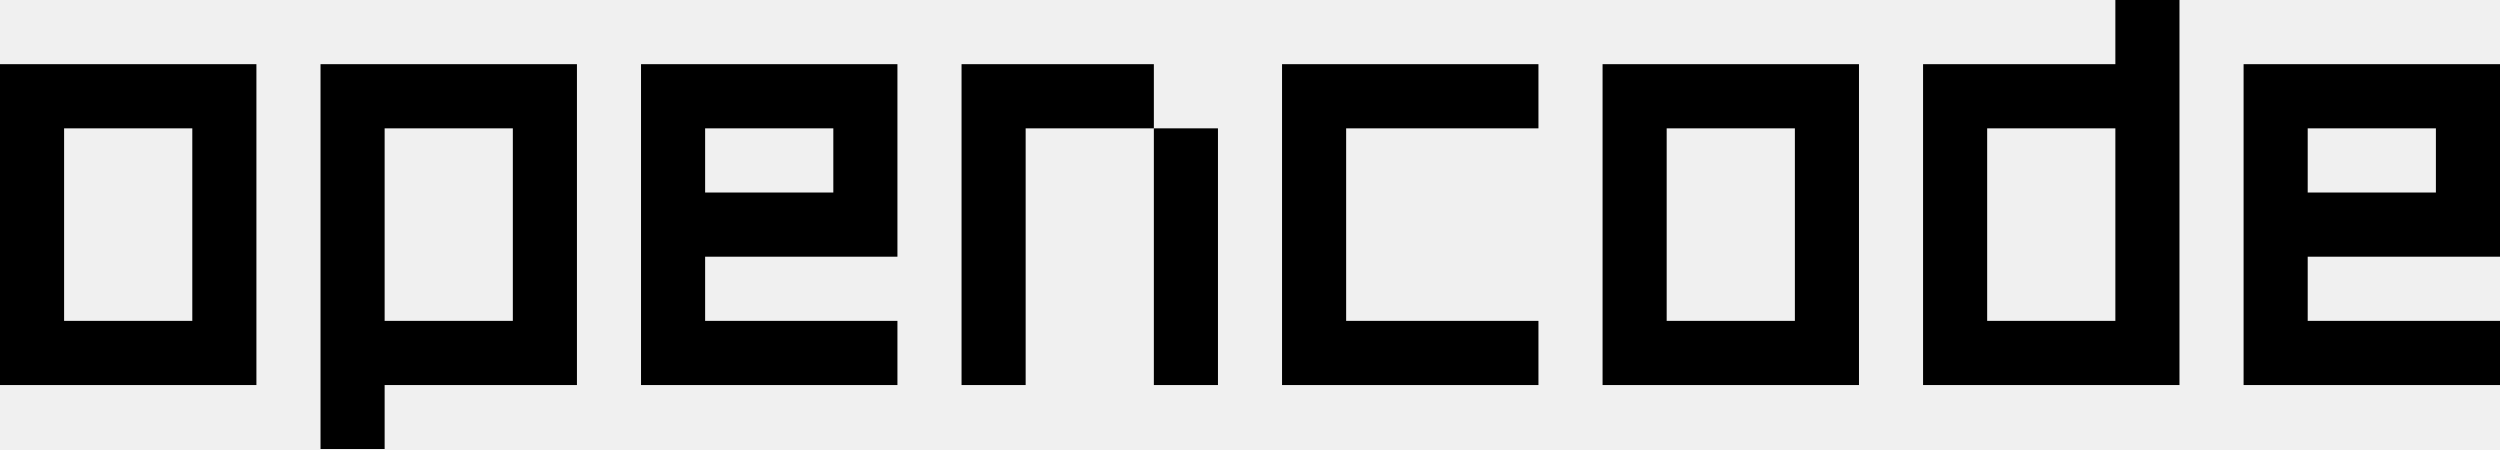
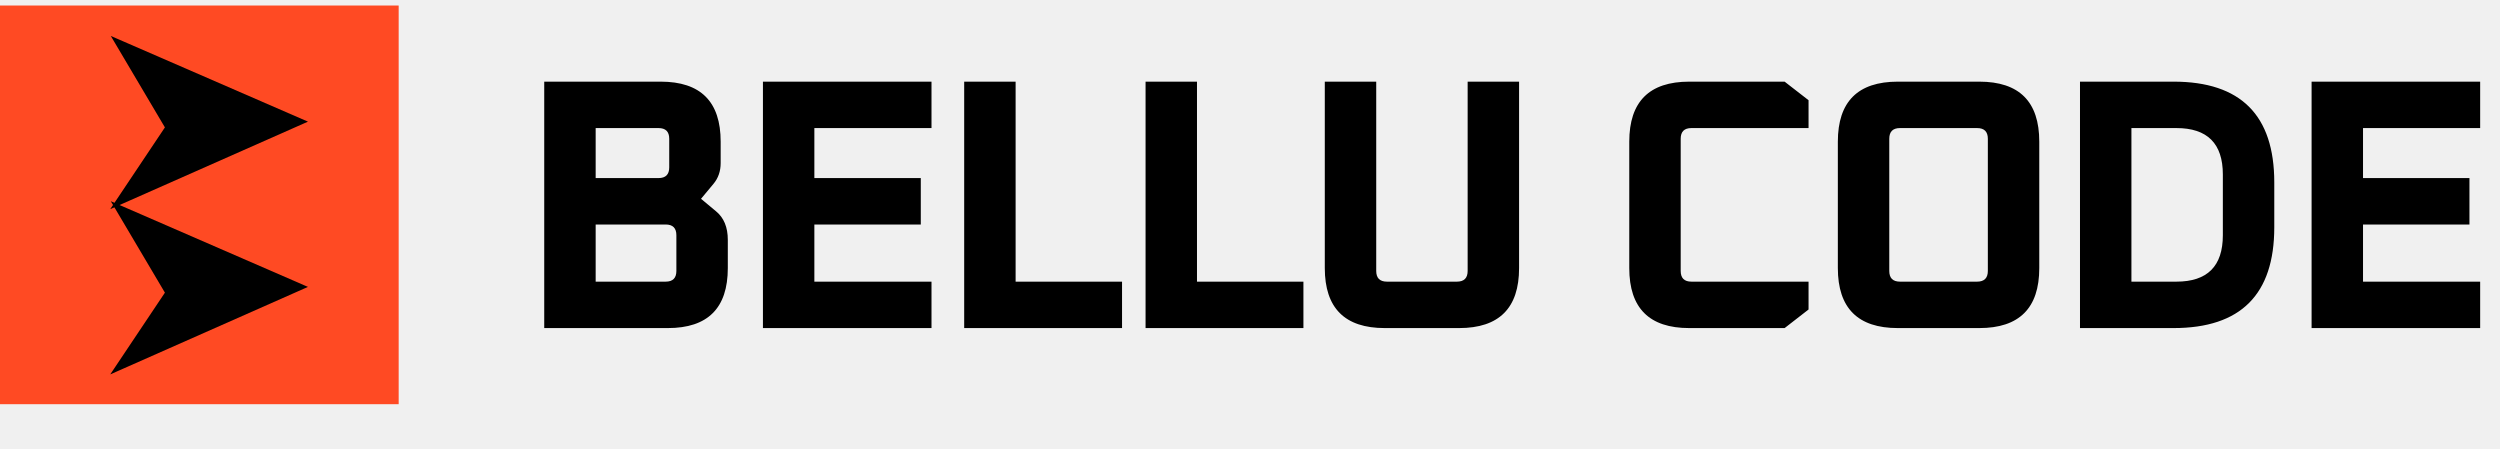
- <svg xmlns="http://www.w3.org/2000/svg" width="640" height="115" viewBox="0 0 640 115" fill="none">
-   <g clip-path="url(#clip0_1401_86353)">
-     <mask id="mask0_1401_86353" style="mask-type:luminance" maskUnits="userSpaceOnUse" x="0" y="0" width="640" height="115">
-       <path d="M640 0H0V115H640V0Z" fill="white" />
-     </mask>
-     <g mask="url(#mask0_1401_86353)">
-       <path d="M49.231 32.857H16.41V82.143H49.231V32.857ZM65.641 98.572H0V16.429H65.641V98.572Z" fill="black" />
-       <path d="M98.465 82.143H131.285V32.857H98.465V82.143ZM147.696 98.572H98.465V115H82.055V16.429H147.696V98.572Z" fill="black" />
-       <path d="M229.743 65.714H180.512V82.143H229.743V98.572H164.102V16.429H229.743V65.714ZM180.512 49.286H213.332V32.857H180.512V49.286Z" fill="black" />
-       <path d="M295.387 32.857H262.567V98.572H246.156V16.429H295.387V32.857ZM311.797 98.572H295.387V32.857H311.797V98.572Z" fill="black" />
-       <path d="M393.844 32.857H344.613V82.143H393.844V98.572H328.203V16.429H393.844V32.857Z" fill="black" />
-       <path d="M459.489 32.857H426.668V82.143H459.489V32.857ZM475.899 98.572H410.258V16.429H475.899V98.572Z" fill="black" />
-       <path d="M541.535 32.857H508.715V82.143H541.535V32.857ZM557.946 98.571H492.305V16.429H541.535V0H557.946V98.571Z" fill="black" />
-       <path d="M590.77 32.857V49.286H623.59V32.857H590.77ZM640 65.714H590.77V82.143H640V98.572H574.359V16.429H640V65.714Z" fill="black" />
-     </g>
-   </g>
-   <defs>
-     <clipPath id="clip0_1401_86353">
-       <rect width="640" height="115" fill="white" />
-     </clipPath>
-   </defs>
+ <svg xmlns="http://www.w3.org/2000/svg" width="602" height="108" viewBox="0 0 602 108" fill="none">
+   <path d="M131.052 79V19.66H159.088C168.72 19.66 173.536 24.476 173.536 34.108V39.268C173.536 41.217 172.963 42.88 171.816 44.256L168.806 47.868L172.418 50.878C174.31 52.426 175.256 54.719 175.256 57.758V64.552C175.256 74.184 170.44 79 160.808 79H131.052ZM143.436 67.82H160.292C162.012 67.82 162.872 66.96 162.872 65.24V56.64C162.872 54.92 162.012 54.06 160.292 54.06H143.436V67.82ZM143.436 42.88H158.572C160.292 42.88 161.152 42.02 161.152 40.3V33.42C161.152 31.7 160.292 30.84 158.572 30.84H143.436V42.88ZM183.714 79V19.66H224.306V30.84H196.098V42.88H221.726V54.06H196.098V67.82H224.306V79H183.714ZM232.176 79V19.66H244.56V67.82H270.188V79H232.176ZM275.851 79V19.66H288.235V67.82H313.863V79H275.851ZM319.01 64.552V19.66H331.394V65.24C331.394 66.96 332.254 67.82 333.974 67.82H350.83C352.55 67.82 353.41 66.96 353.41 65.24V19.66H365.794V64.552C365.794 74.184 360.978 79 351.346 79H333.458C323.826 79 319.01 74.184 319.01 64.552ZM392.327 64.552V34.108C392.327 24.476 397.143 19.66 406.775 19.66H429.737L435.499 24.132V30.84H407.291C405.571 30.84 404.711 31.7 404.711 33.42V65.24C404.711 66.96 405.571 67.82 407.291 67.82H435.499V74.528L429.737 79H406.775C397.143 79 392.327 74.184 392.327 64.552ZM442.553 64.552V34.108C442.553 24.476 447.369 19.66 457.001 19.66H476.609C486.241 19.66 491.057 24.476 491.057 34.108V64.552C491.057 74.184 486.241 79 476.609 79H457.001C447.369 79 442.553 74.184 442.553 64.552ZM454.937 65.24C454.937 66.96 455.797 67.82 457.517 67.82H476.093C477.813 67.82 478.673 66.96 478.673 65.24V33.42C478.673 31.7 477.813 30.84 476.093 30.84H457.517C455.797 30.84 454.937 31.7 454.937 33.42V65.24ZM500.862 79V19.66H523.394C539.562 19.66 547.646 27.744 547.646 43.912V54.748C547.646 70.916 539.562 79 523.394 79H500.862ZM513.246 67.82H524.082C531.535 67.82 535.262 64.093 535.262 56.64V42.02C535.262 34.567 531.535 30.84 524.082 30.84H513.246V67.82ZM556.631 79V19.66H597.223V30.84H569.015V42.88H594.643V54.06H569.015V67.82H597.223V79H556.631Z" fill="black" />
+   <rect y="1.33" width="96" height="96" fill="#FF4A23" />
+   <path d="M73.088 29.296L27.723 9.578L40.216 30.693L27.723 49.372L73.088 29.296Z" fill="black" stroke-width="0.857" stroke="black" />
+   <path d="M73.088 69.09L27.723 49.372L40.216 70.487L27.723 89.166L73.088 69.09Z" fill="black" stroke-width="0.857" stroke="black" />
</svg>
